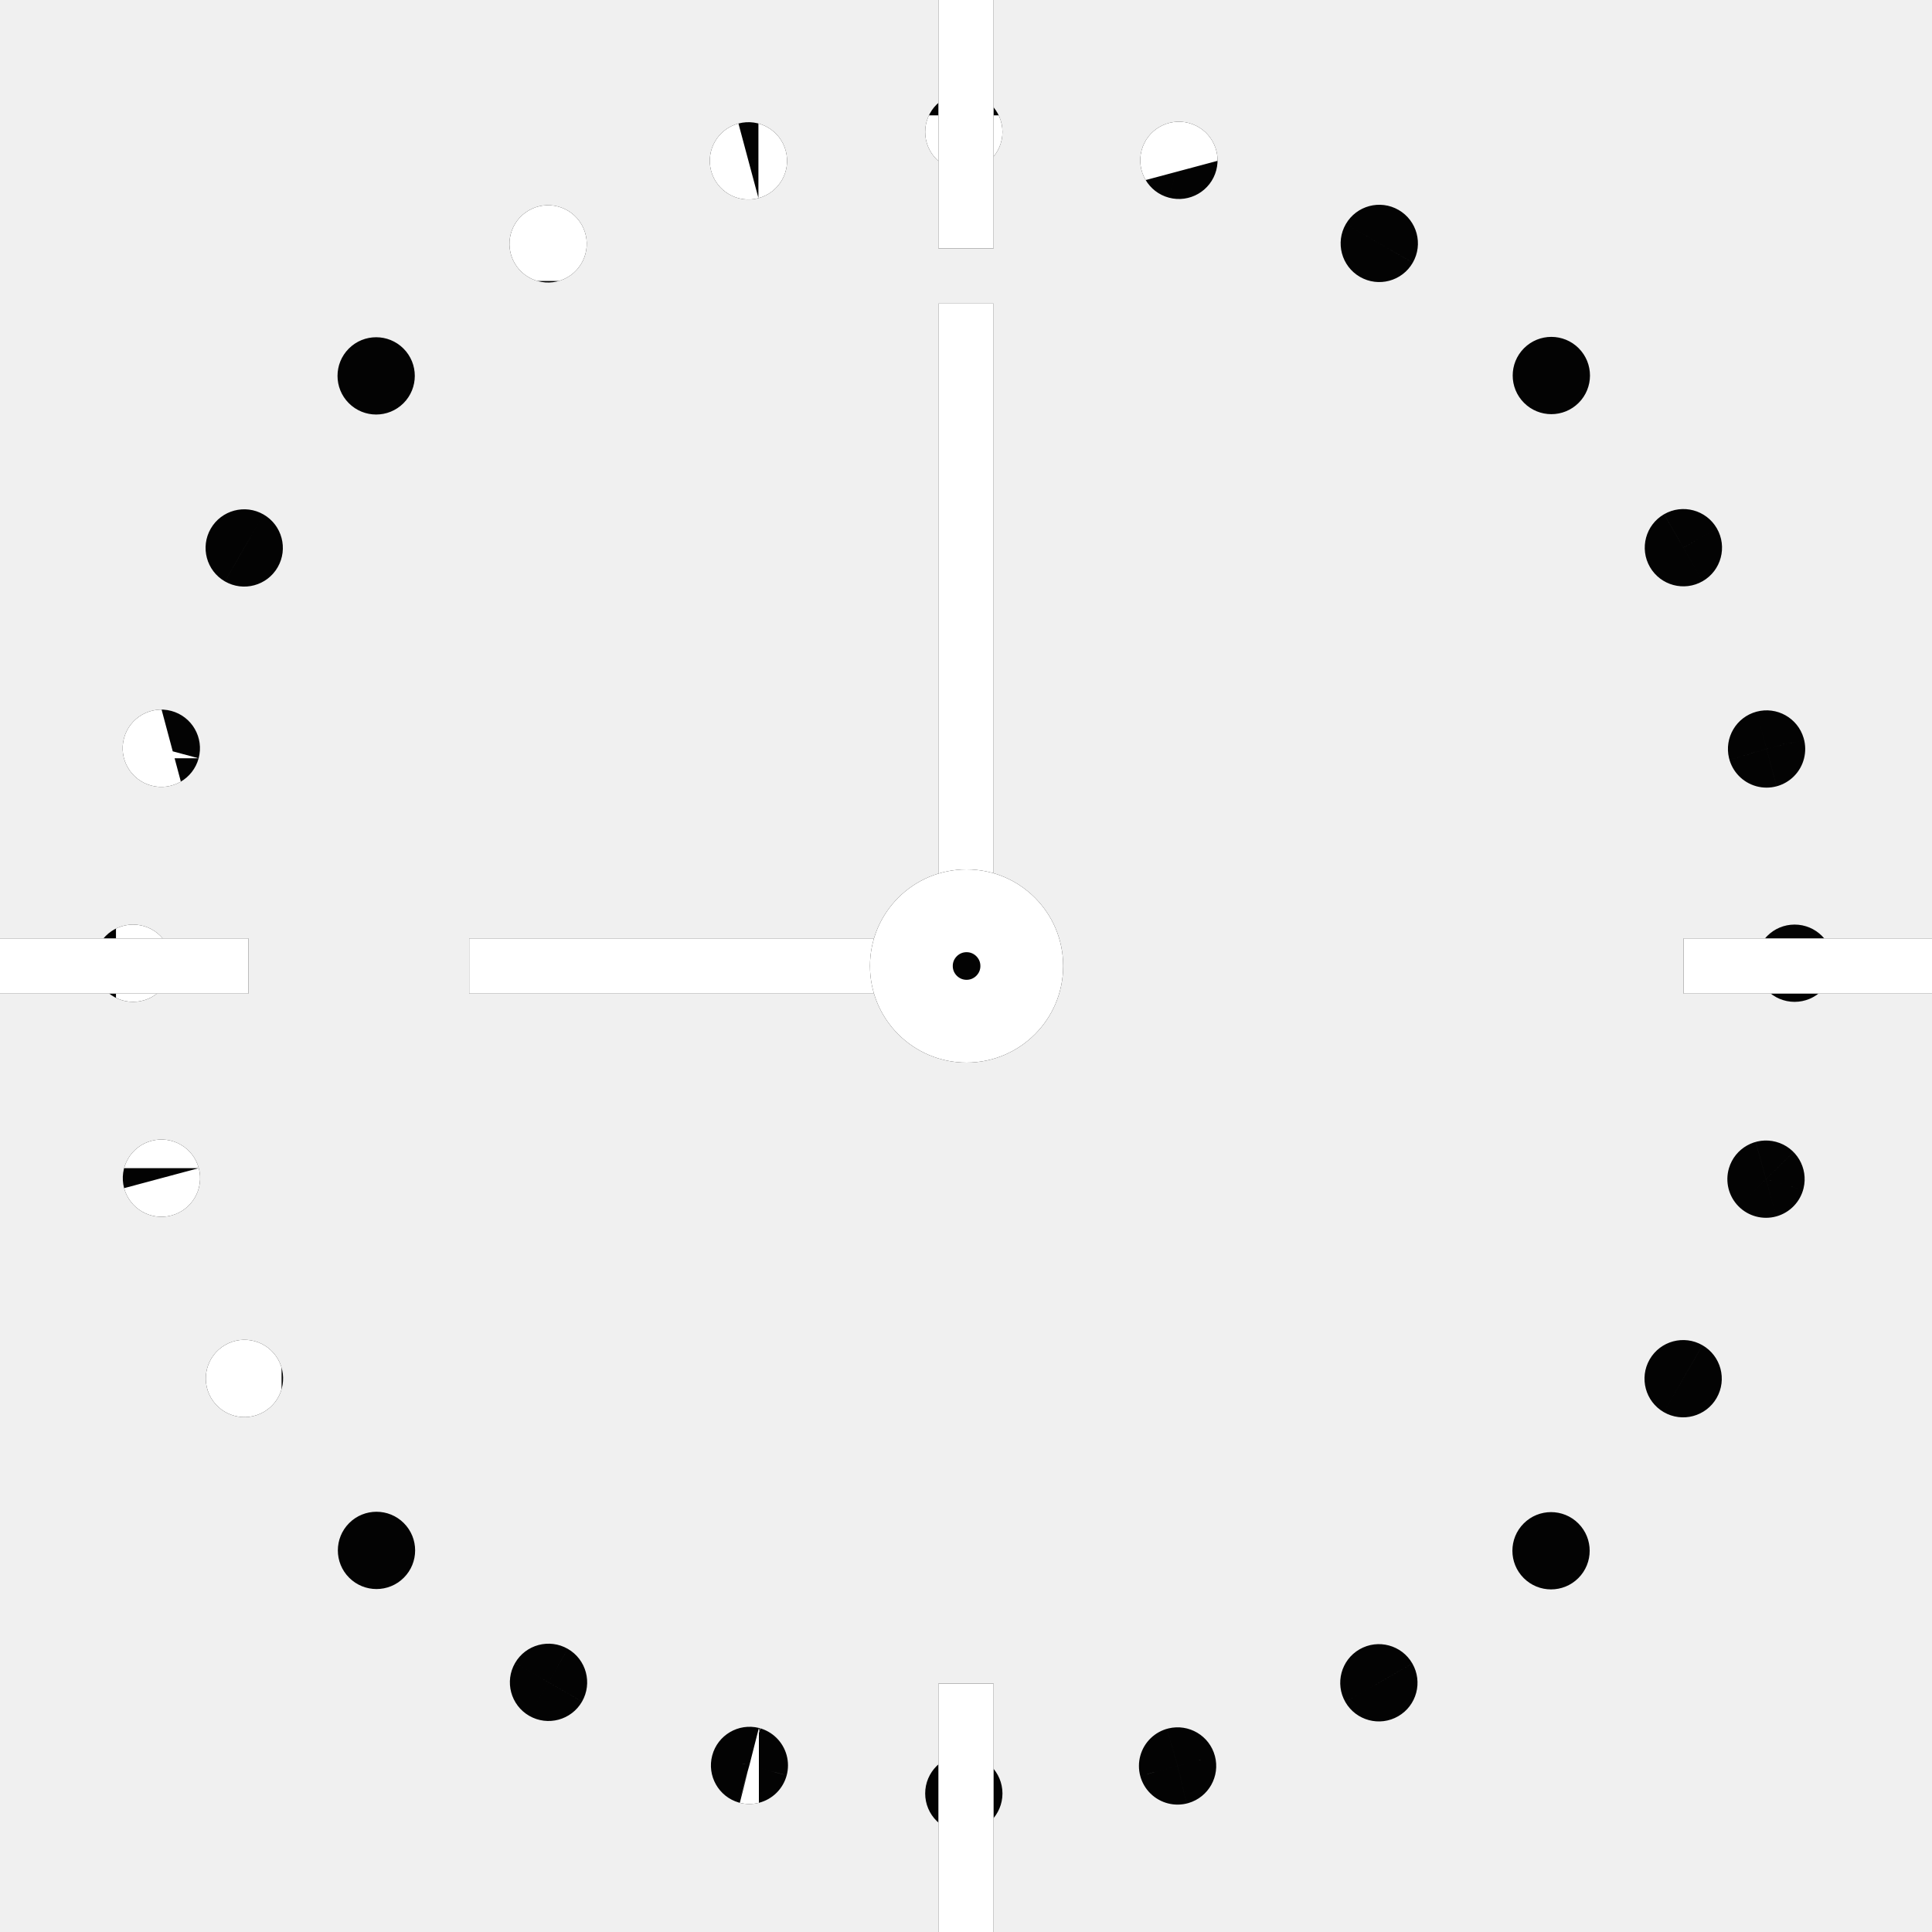
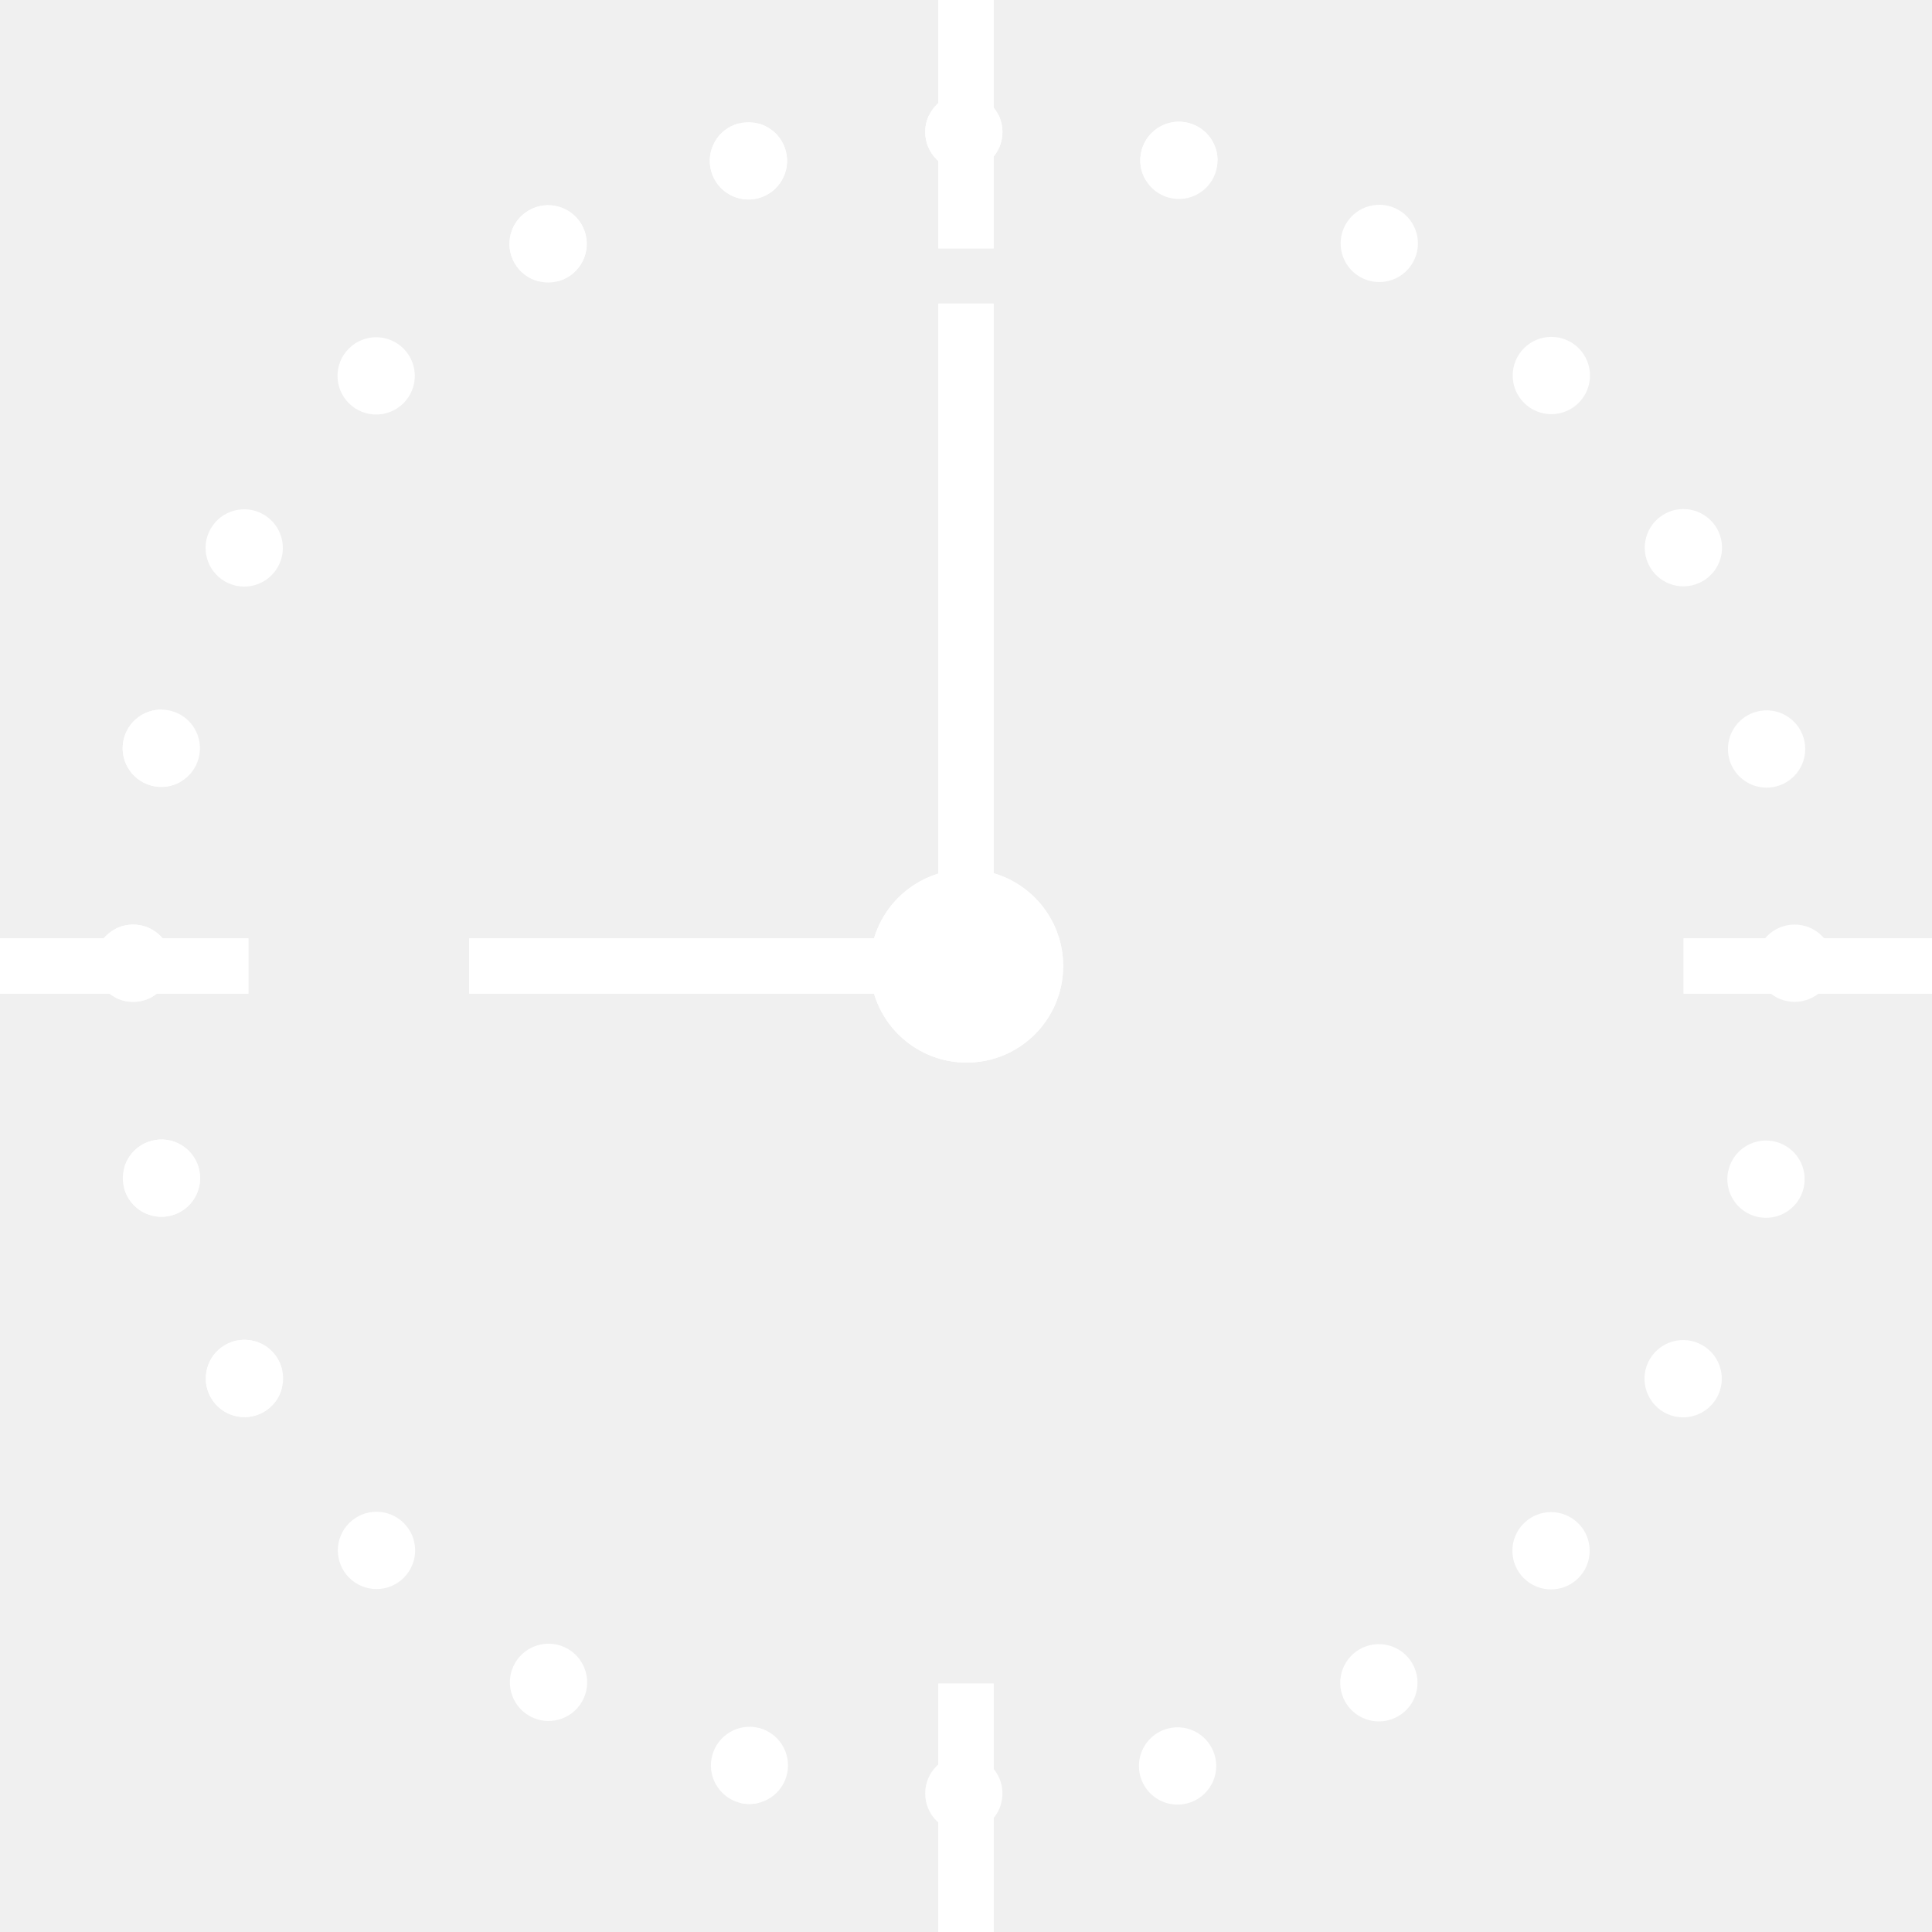
<svg xmlns="http://www.w3.org/2000/svg" width="70" height="70">
  <defs>
    <clipPath id="a">
      <path fill="#fff" d="M34.921 3.381a1.4 1.4 0 110 2.8 1.4 1.4 0 010-2.8zm0 60.2a1.4 1.4 0 110 2.8 1.4 1.4 0 010-2.8zm8.155-59.124a1.4 1.4 0 11-.724 2.705 1.4 1.4 0 01.724-2.705zm-15.58 58.149a1.4 1.4 0 11-.726 2.704 1.4 1.4 0 01.725-2.704zM50.674 7.607a1.4 1.4 0 11-1.4 2.425 1.4 1.4 0 011.4-2.425zm-30.1 52.135a1.4 1.4 0 11-1.4 2.425 1.4 1.4 0 011.4-2.425zm36.624-47.126a1.4 1.4 0 11-1.98 1.98 1.4 1.4 0 011.98-1.98zM14.631 55.184a1.4 1.4 0 11-1.98 1.98 1.4 1.4 0 011.98-1.98zm47.574-36.04a1.4 1.4 0 11-2.425 1.4 1.4 1.4 0 012.425-1.4zm-52.135 30.1a1.4 1.4 0 11-2.426 1.4 1.4 1.4 0 012.426-1.4zm55.28-22.5a1.4 1.4 0 11-2.704.724 1.4 1.4 0 012.704-.724zM7.202 42.324a1.4 1.4 0 11-2.705.725 1.4 1.4 0 012.705-.724zm59.22-7.425a1.4 1.4 0 11-2.8 0 1.4 1.4 0 012.8 0zm-60.2 0a1.4 1.4 0 11-2.8 0 1.4 1.4 0 012.8 0zm59.124 8.155a1.4 1.4 0 11-2.704-.724 1.4 1.4 0 012.704.724zM7.197 27.474a1.4 1.4 0 11-2.705-.726 1.4 1.4 0 012.705.725zm54.999 23.179a1.4 1.4 0 11-2.425-1.4 1.4 1.4 0 012.425 1.4zm-52.135-30.1a1.4 1.4 0 11-2.425-1.4 1.4 1.4 0 012.425 1.4zm47.126 36.624a1.4 1.4 0 11-1.98-1.98 1.4 1.4 0 011.98 1.98zM14.619 14.609a1.4 1.4 0 11-1.98-1.98 1.4 1.4 0 011.98 1.98zm36.04 47.574a1.4 1.4 0 11-1.4-2.425 1.4 1.4 0 011.4 2.425zm-30.1-52.135a1.4 1.4 0 11-1.4-2.425 1.4 1.4 0 011.4 2.425zm22.5 55.28a1.4 1.4 0 11-.724-2.704 1.4 1.4 0 01.724 2.704zM27.48 7.18a1.4 1.4 0 11-.725-2.705 1.4 1.4 0 01.724 2.705z" />
    </clipPath>
    <clipPath id="b">
      <path fill="#fff" d="M34 0h2v9h-2zm0 61h2v9h-2zM0 36v-2h9v2zm61 0v-2h9v2z" />
    </clipPath>
    <clipPath id="c">
      <path fill="#fff" d="M17 36v-2h17V11h2v25z" />
    </clipPath>
    <clipPath id="d">
      <path fill="#fff" d="M35.021 31.5a3.5 3.5 0 110 7 3.5 3.5 0 010-7z" />
    </clipPath>
  </defs>
-   <path fill="#030303" d="M34.921 3.381a1.4 1.4 0 110 2.8 1.4 1.4 0 010-2.8zm0 60.2a1.4 1.4 0 110 2.8 1.4 1.4 0 010-2.8zm8.155-59.124a1.4 1.4 0 11-.724 2.705 1.4 1.4 0 01.724-2.705zm-15.58 58.149a1.4 1.4 0 11-.726 2.704 1.4 1.4 0 01.725-2.704zM50.674 7.607a1.4 1.4 0 11-1.4 2.425 1.4 1.4 0 011.4-2.425zm-30.1 52.135a1.4 1.4 0 11-1.4 2.425 1.4 1.4 0 011.4-2.425zm36.624-47.126a1.4 1.4 0 11-1.98 1.98 1.4 1.4 0 011.98-1.98zM14.631 55.184a1.4 1.4 0 11-1.98 1.98 1.4 1.4 0 011.98-1.98zm47.574-36.04a1.4 1.4 0 11-2.425 1.4 1.4 1.4 0 012.425-1.4zm-52.135 30.1a1.4 1.4 0 11-2.426 1.4 1.4 1.4 0 012.426-1.4zm55.28-22.5a1.4 1.4 0 11-2.704.724 1.4 1.4 0 012.704-.724zM7.202 42.324a1.4 1.4 0 11-2.705.725 1.4 1.4 0 012.705-.724zm59.22-7.425a1.4 1.4 0 11-2.8 0 1.4 1.4 0 012.8 0zm-60.2 0a1.4 1.4 0 11-2.8 0 1.4 1.4 0 012.8 0zm59.124 8.155a1.4 1.4 0 11-2.704-.724 1.4 1.4 0 012.704.724zM7.197 27.474a1.4 1.4 0 11-2.705-.726 1.4 1.4 0 012.705.725zm54.999 23.179a1.4 1.4 0 11-2.425-1.4 1.4 1.4 0 012.425 1.4zm-52.135-30.1a1.4 1.4 0 11-2.425-1.4 1.4 1.4 0 012.425 1.4zm47.126 36.624a1.4 1.4 0 11-1.98-1.98 1.4 1.4 0 011.98 1.98zM14.619 14.609a1.4 1.4 0 11-1.98-1.98 1.4 1.4 0 011.98 1.98zm36.04 47.574a1.4 1.4 0 11-1.4-2.425 1.4 1.4 0 011.4 2.425zm-30.1-52.135a1.4 1.4 0 11-1.4-2.425 1.4 1.4 0 011.4 2.425zm22.5 55.28a1.4 1.4 0 11-.724-2.704 1.4 1.4 0 01.724 2.704zM27.48 7.18a1.4 1.4 0 11-.725-2.705 1.4 1.4 0 01.724 2.705z" />
+   <path fill="#fff" d="M34.921 3.381a1.4 1.4 0 110 2.8 1.4 1.4 0 010-2.8zm0 60.2a1.4 1.4 0 110 2.8 1.4 1.4 0 010-2.8zm8.155-59.124a1.4 1.4 0 11-.724 2.705 1.4 1.4 0 01.724-2.705zm-15.58 58.149a1.4 1.4 0 11-.726 2.704 1.4 1.4 0 01.725-2.704zM50.674 7.607a1.4 1.4 0 11-1.4 2.425 1.4 1.4 0 011.4-2.425zm-30.1 52.135a1.4 1.4 0 11-1.4 2.425 1.4 1.4 0 011.4-2.425zm36.624-47.126a1.4 1.4 0 11-1.98 1.98 1.4 1.4 0 011.98-1.98zM14.631 55.184a1.4 1.4 0 11-1.98 1.98 1.4 1.4 0 011.98-1.98zm47.574-36.04a1.4 1.4 0 11-2.425 1.4 1.4 1.4 0 012.425-1.4zm-52.135 30.1a1.4 1.4 0 11-2.426 1.4 1.4 1.4 0 012.426-1.4zm55.28-22.5a1.4 1.4 0 11-2.704.724 1.4 1.4 0 012.704-.724zM7.202 42.324a1.4 1.4 0 11-2.705.725 1.4 1.4 0 012.705-.724zm59.22-7.425a1.4 1.4 0 11-2.8 0 1.4 1.4 0 012.8 0zm-60.2 0a1.4 1.4 0 11-2.8 0 1.4 1.4 0 012.8 0zm59.124 8.155a1.4 1.4 0 11-2.704-.724 1.4 1.4 0 012.704.724zM7.197 27.474a1.4 1.4 0 11-2.705-.726 1.4 1.4 0 012.705.725zm54.999 23.179a1.4 1.4 0 11-2.425-1.4 1.4 1.4 0 012.425 1.4zm-52.135-30.1a1.4 1.4 0 11-2.425-1.4 1.4 1.4 0 012.425 1.4zm47.126 36.624a1.4 1.4 0 11-1.98-1.98 1.4 1.4 0 011.98 1.98zM14.619 14.609a1.4 1.4 0 11-1.98-1.98 1.4 1.4 0 011.98 1.98zm36.04 47.574a1.4 1.4 0 11-1.4-2.425 1.4 1.4 0 011.4 2.425zm-30.1-52.135a1.4 1.4 0 11-1.4-2.425 1.4 1.4 0 011.4 2.425zm22.5 55.28a1.4 1.4 0 11-.724-2.704 1.4 1.4 0 01.724 2.704zM27.48 7.18a1.4 1.4 0 11-.725-2.705 1.4 1.4 0 01.724 2.705z" />
  <path fill="none" stroke="#fff" stroke-miterlimit="20" stroke-width="6" d="M34.921 3.381a1.4 1.4 0 110 2.8 1.4 1.4 0 010-2.8zm0 60.2a1.4 1.4 0 110 2.8 1.4 1.4 0 010-2.8zm8.155-59.124a1.4 1.4 0 11-.724 2.705 1.4 1.4 0 01.724-2.705zm-15.58 58.149a1.4 1.4 0 11-.726 2.704 1.4 1.4 0 01.725-2.704zM50.674 7.607a1.4 1.4 0 11-1.4 2.425 1.4 1.4 0 011.4-2.425zm-30.1 52.135a1.4 1.4 0 11-1.4 2.425 1.4 1.4 0 011.4-2.425zm36.624-47.126a1.4 1.4 0 11-1.98 1.98 1.4 1.4 0 011.98-1.98zM14.631 55.184a1.4 1.4 0 11-1.98 1.98 1.4 1.4 0 011.98-1.98zm47.574-36.04a1.4 1.4 0 11-2.425 1.4 1.4 1.4 0 012.425-1.4zm-52.135 30.1a1.4 1.4 0 11-2.426 1.4 1.4 1.4 0 012.426-1.4zm55.28-22.5a1.4 1.4 0 11-2.704.724 1.4 1.4 0 012.704-.724zM7.202 42.324a1.4 1.4 0 11-2.705.725 1.4 1.4 0 012.705-.724zm59.22-7.425a1.4 1.4 0 11-2.8 0 1.4 1.4 0 012.8 0zm-60.2 0a1.4 1.4 0 11-2.8 0 1.4 1.4 0 012.8 0zm59.124 8.155a1.4 1.4 0 11-2.704-.724 1.4 1.4 0 012.704.724zM7.197 27.474a1.4 1.4 0 11-2.705-.726 1.4 1.4 0 012.705.725zm54.999 23.179a1.4 1.4 0 11-2.425-1.4 1.4 1.4 0 012.425 1.4zm-52.135-30.1a1.4 1.4 0 11-2.425-1.4 1.4 1.4 0 012.425 1.4zm47.126 36.624a1.4 1.4 0 11-1.98-1.98 1.4 1.4 0 011.98 1.98zM14.619 14.609a1.4 1.4 0 11-1.98-1.98 1.4 1.4 0 011.98 1.98zm36.04 47.574a1.4 1.4 0 11-1.4-2.425 1.4 1.4 0 011.4 2.425zm-30.1-52.135a1.4 1.4 0 11-1.4-2.425 1.4 1.4 0 011.4 2.425zm22.5 55.28a1.4 1.4 0 11-.724-2.704 1.4 1.4 0 01.724 2.704zM27.48 7.18a1.4 1.4 0 11-.725-2.705 1.4 1.4 0 01.724 2.705z" clip-path="url(&quot;#a&quot;)" />
-   <path fill="#030303" d="M34 0h2v9h-2zm0 61h2v9h-2zM0 36v-2h9v2zm61 0v-2h9v2z" />
+   <path fill="#fff" d="M34 0h2v9h-2zm0 61h2v9h-2zM0 36v-2h9v2zm61 0v-2h9v2z" />
  <path fill="none" stroke="#fff" stroke-miterlimit="20" stroke-width="6" d="M34 0h2v9h-2zm0 61h2v9h-2zM0 36v-2h9v2zm61 0v-2h9v2z" clip-path="url(&quot;#b&quot;)" />
-   <path fill="#030303" d="M17 36v-2h17V11h2v25z" />
+   <path fill="#fff" d="M17 36v-2h17V11h2v25z" />
  <path fill="none" stroke="#fff" stroke-miterlimit="20" stroke-width="6" d="M17 36v-2h17V11h2v25z" clip-path="url(&quot;#c&quot;)" />
-   <path fill="#030303" d="M35.021 31.5a3.5 3.5 0 110 7 3.5 3.5 0 010-7z" />
+   <path fill="#fff" d="M35.021 31.5a3.5 3.5 0 110 7 3.5 3.5 0 010-7z" />
  <path fill="none" stroke="#fff" stroke-miterlimit="20" stroke-width="6" d="M35.021 31.5a3.5 3.5 0 110 7 3.5 3.5 0 010-7z" clip-path="url(&quot;#d&quot;)" />
</svg>
